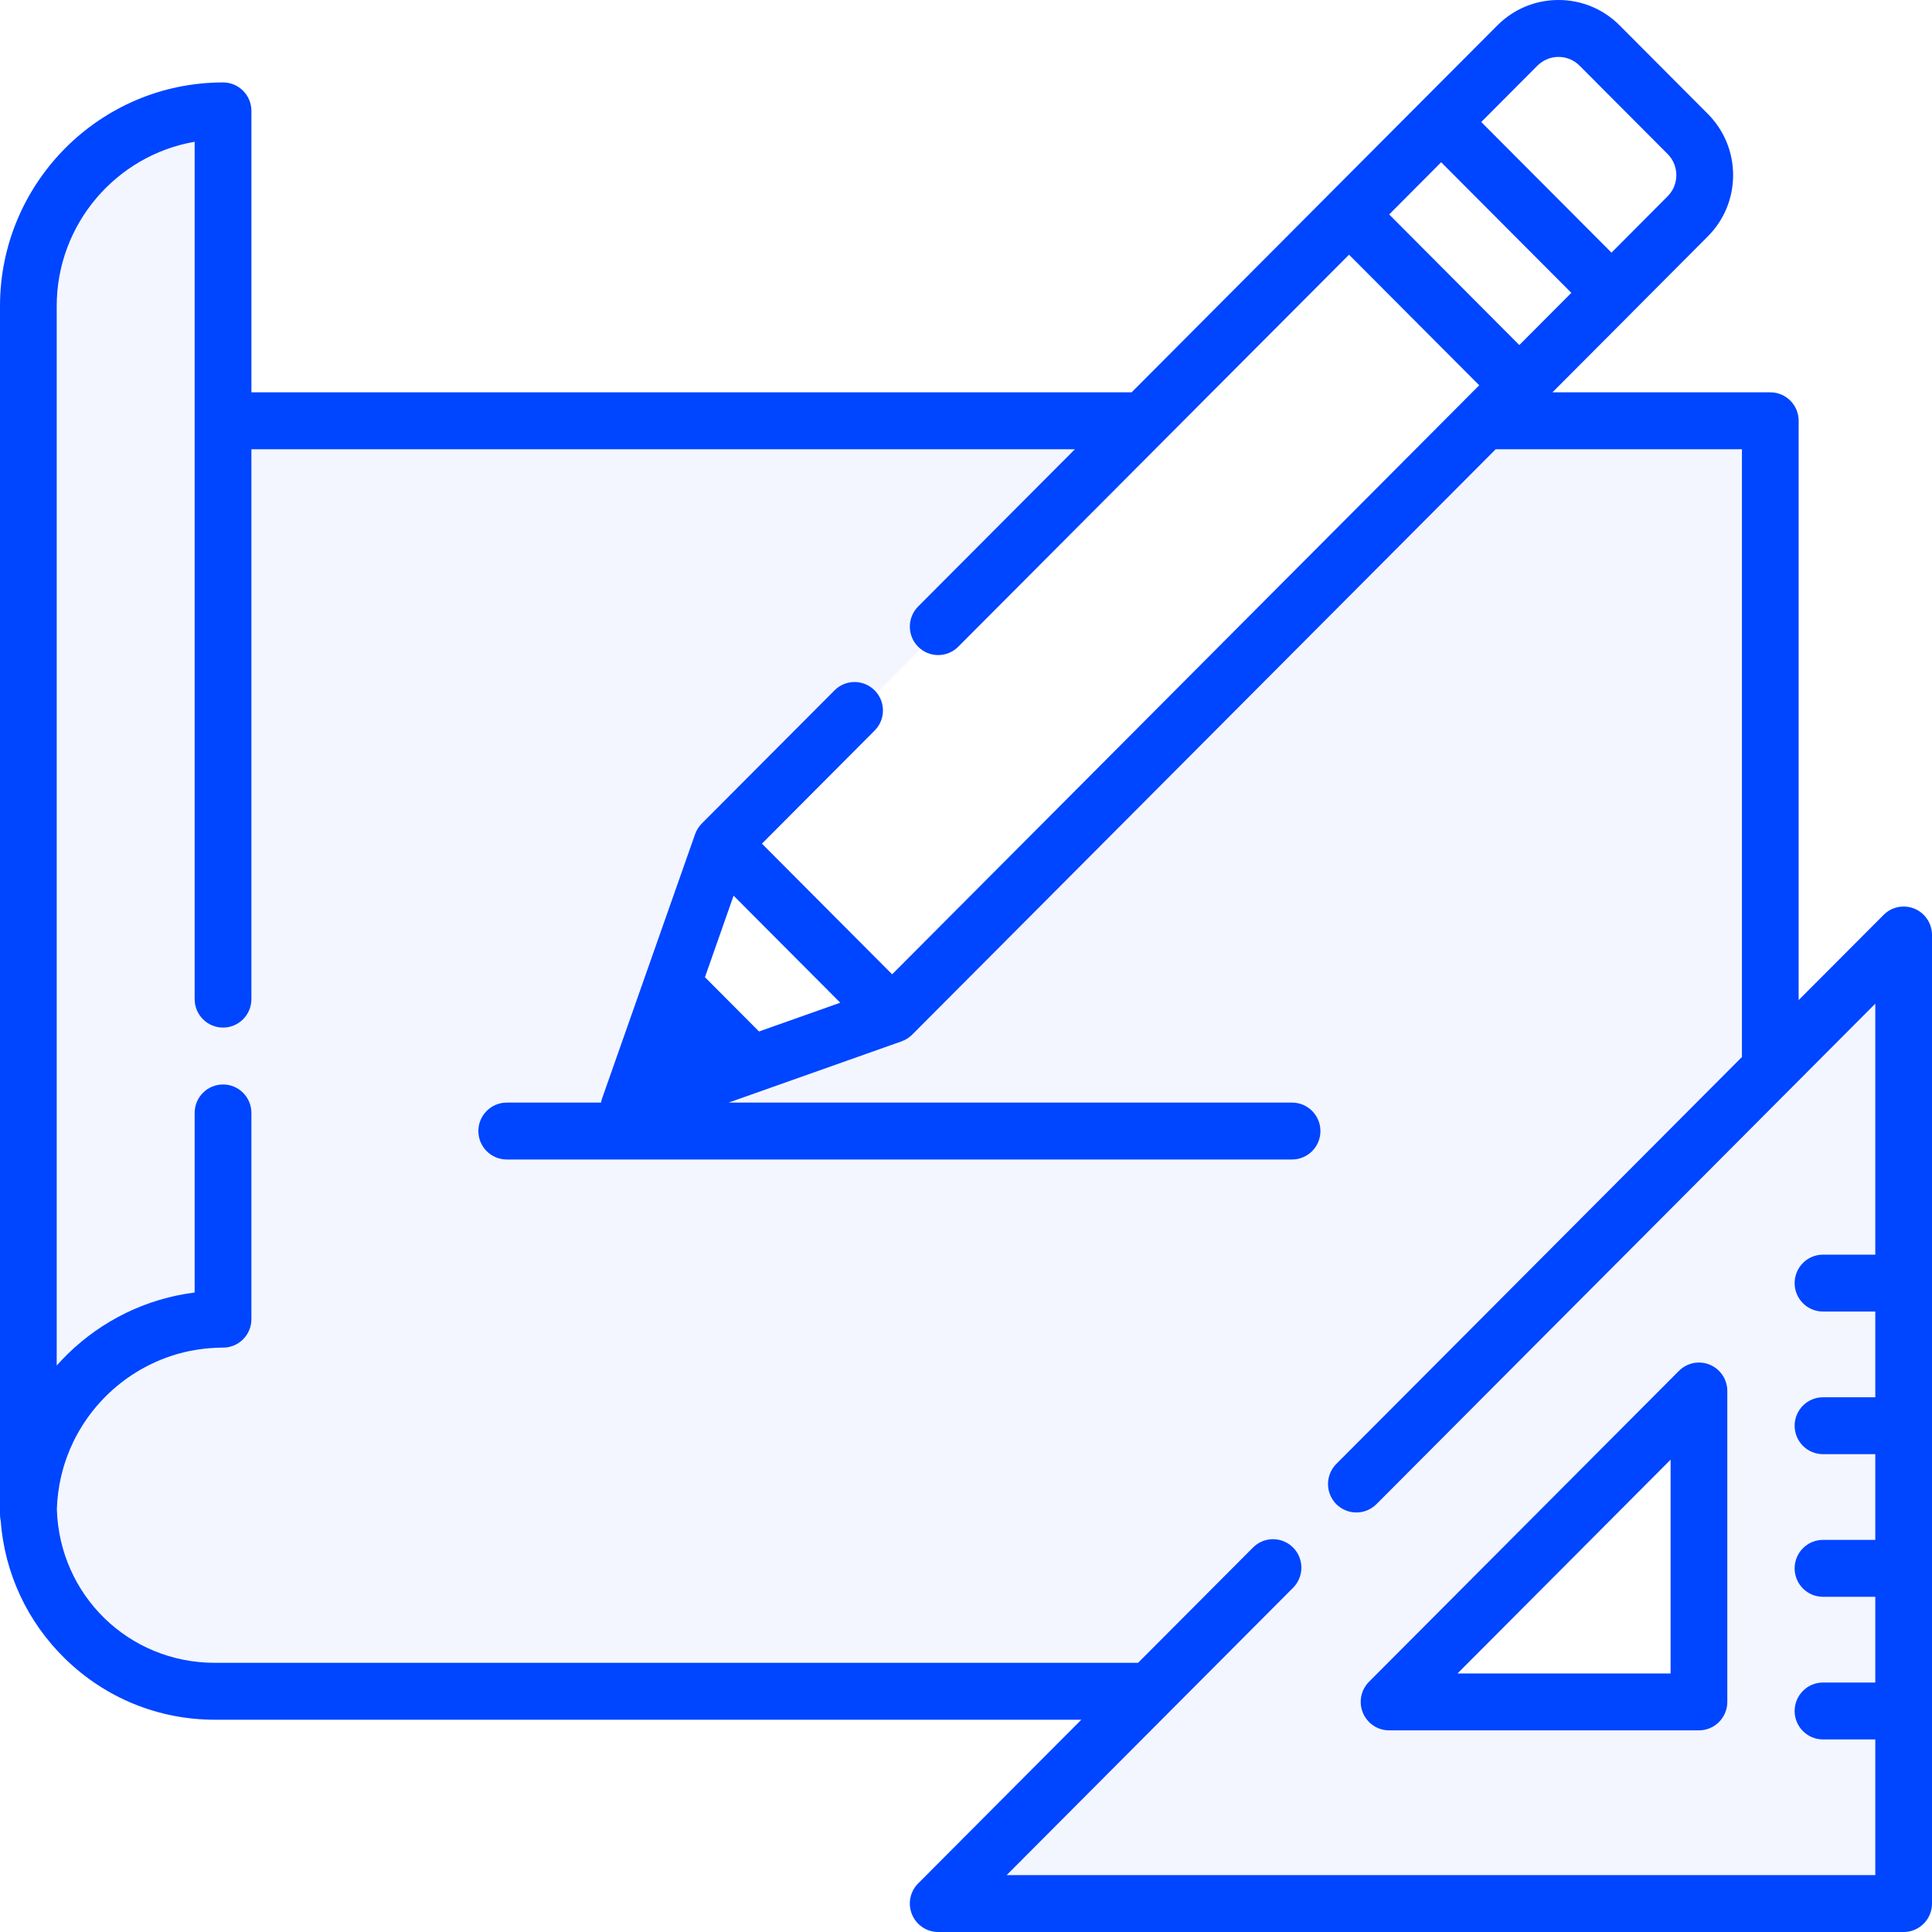
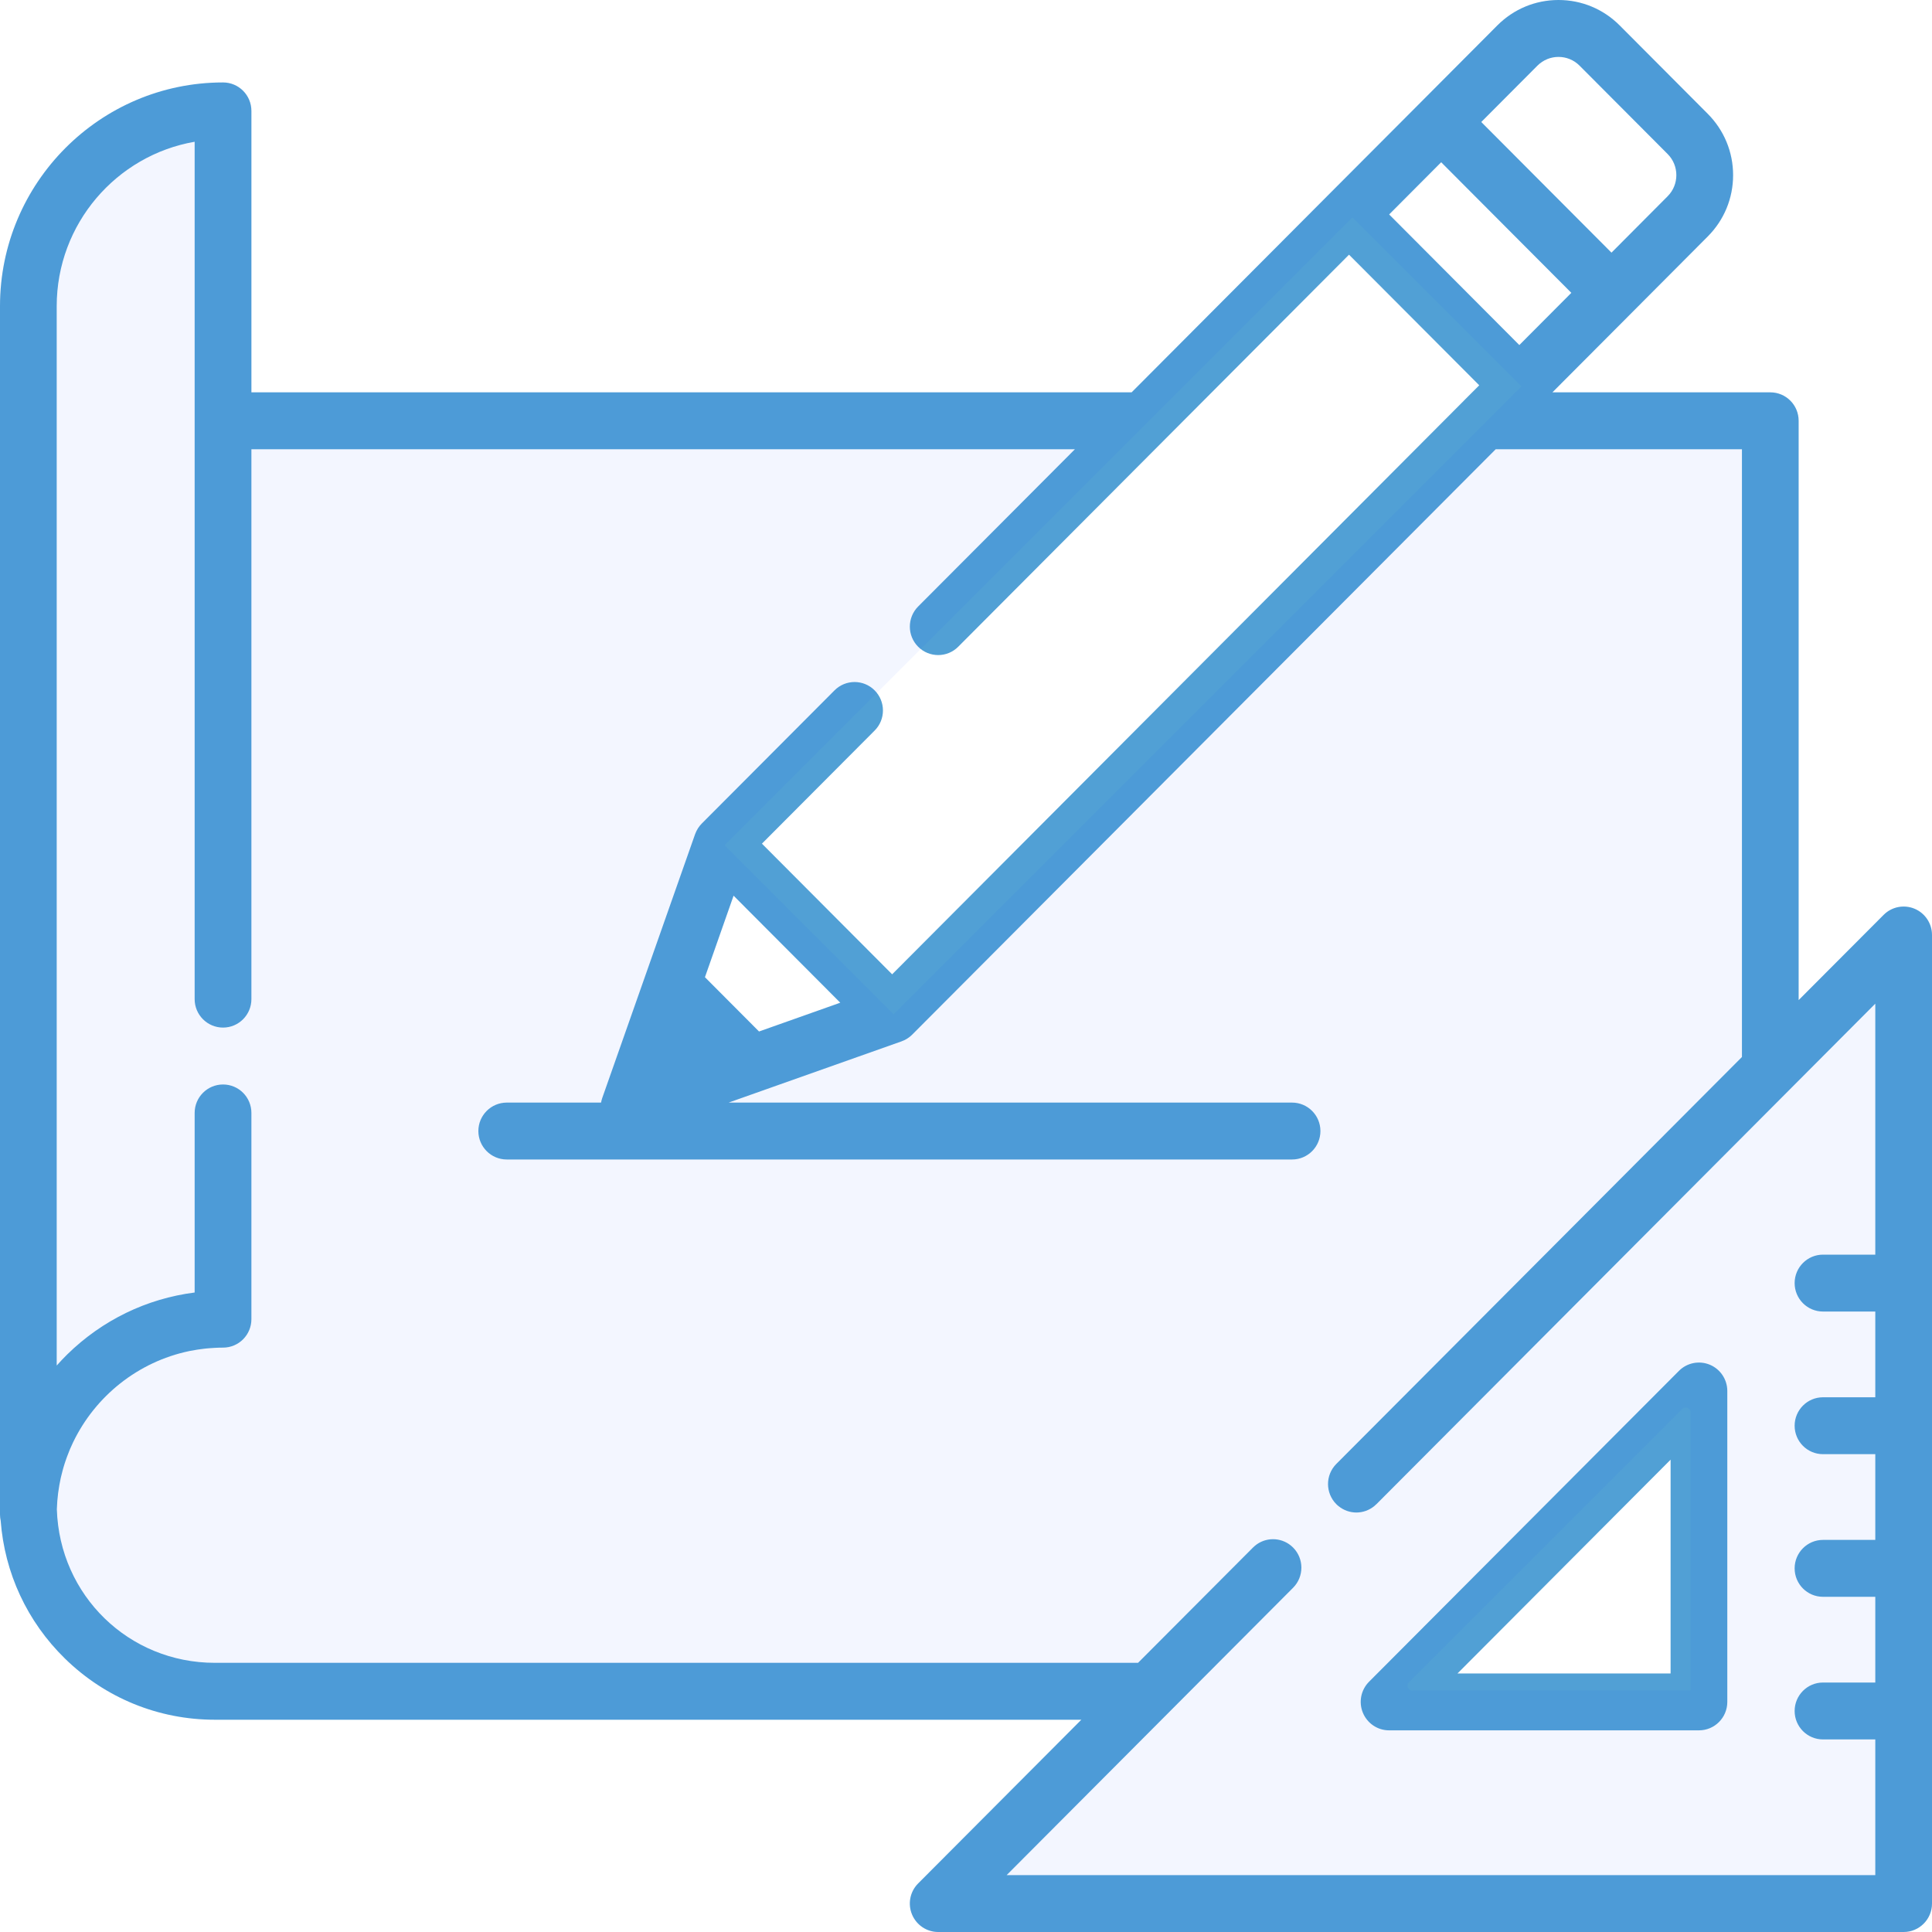
- <svg xmlns="http://www.w3.org/2000/svg" width="40" height="40" viewBox="0 0 40 40" fill="none">
-   <path d="M35.4 28.255C35.18 28.164 34.928 28.214 34.76 28.383L28.344 34.819C28.176 34.988 28.126 35.241 28.217 35.461C28.308 35.681 28.522 35.825 28.759 35.825H35.175C35.499 35.825 35.762 35.561 35.762 35.236V28.799C35.762 28.561 35.619 28.346 35.4 28.255V28.255ZM30.176 34.647L34.588 30.221V34.647H30.176Z" fill="#0045FF" />
-   <path d="M39.638 18.814C39.418 18.723 39.166 18.773 38.998 18.942L37.239 20.706V8.712C37.239 8.386 36.977 8.123 36.652 8.123H32.141L33.779 6.48C33.779 6.48 33.779 6.479 33.779 6.479L35.357 4.896C35.695 4.557 35.882 4.106 35.882 3.626C35.882 3.147 35.695 2.696 35.357 2.356L33.533 0.526C33.195 0.187 32.745 0 32.267 0C31.789 0 31.339 0.187 31.001 0.526L29.422 2.11L27.515 4.023L23.429 8.123H5.205V2.296C5.205 1.97 4.942 1.707 4.618 1.707C2.071 1.707 0 3.785 0 6.339V31.356C0 31.399 0.005 31.442 0.014 31.483C0.095 32.566 0.562 33.573 1.344 34.338C2.179 35.155 3.281 35.605 4.447 35.605H22.388L19.009 38.995C18.841 39.163 18.791 39.416 18.882 39.636C18.973 39.856 19.187 40 19.424 40H39.413C39.737 40 40 39.736 40 39.411V19.358C40 19.12 39.857 18.905 39.638 18.814V18.814ZM31.831 1.359C32.072 1.118 32.463 1.118 32.703 1.359L34.527 3.189C34.767 3.43 34.767 3.822 34.527 4.063L33.364 5.231L30.668 2.526L31.831 1.359V1.359ZM29.838 3.359L32.533 6.063L31.456 7.144L28.761 4.44L29.838 3.359V3.359ZM38.826 25.976H37.743C37.419 25.976 37.156 26.24 37.156 26.565C37.156 26.891 37.419 27.154 37.743 27.154H38.826V28.929H37.743C37.419 28.929 37.156 29.193 37.156 29.518C37.156 29.844 37.419 30.107 37.743 30.107H38.826V31.882H37.743C37.419 31.882 37.156 32.146 37.156 32.471C37.156 32.797 37.419 33.06 37.743 33.06H38.826V34.835H37.743C37.419 34.835 37.156 35.099 37.156 35.424C37.156 35.749 37.419 36.013 37.743 36.013H38.826V38.822H20.842L26.772 32.873C27.001 32.643 27.001 32.27 26.772 32.04C26.746 32.014 26.717 31.991 26.688 31.97C26.459 31.813 26.145 31.836 25.942 32.04L23.562 34.427H4.448C2.667 34.427 1.233 33.032 1.177 31.249C1.18 31.137 1.189 31.026 1.203 30.917C1.203 30.916 1.203 30.915 1.203 30.915C1.21 30.863 1.218 30.811 1.227 30.759C1.228 30.753 1.229 30.747 1.23 30.741C1.238 30.695 1.247 30.65 1.257 30.604C1.26 30.591 1.263 30.579 1.266 30.566C1.275 30.527 1.285 30.489 1.295 30.451C1.3 30.43 1.306 30.41 1.312 30.389C1.321 30.359 1.33 30.329 1.339 30.3C1.349 30.27 1.359 30.241 1.369 30.212C1.376 30.192 1.383 30.171 1.391 30.151C1.405 30.112 1.42 30.074 1.436 30.036C1.44 30.025 1.445 30.014 1.449 30.003C1.469 29.956 1.49 29.91 1.512 29.864C1.513 29.862 1.514 29.86 1.515 29.858C1.974 28.905 2.858 28.194 3.917 27.973C3.92 27.973 3.923 27.972 3.926 27.971C3.975 27.961 4.024 27.953 4.073 27.945C4.082 27.944 4.09 27.942 4.098 27.941C4.143 27.934 4.188 27.928 4.233 27.923C4.246 27.922 4.258 27.92 4.271 27.919C4.314 27.914 4.358 27.912 4.402 27.909C4.416 27.908 4.43 27.906 4.444 27.906C4.501 27.903 4.559 27.901 4.618 27.901C4.942 27.901 5.205 27.638 5.205 27.312V23.042C5.205 22.716 4.942 22.453 4.618 22.453C4.293 22.453 4.03 22.716 4.03 23.042V26.76C3.039 26.886 2.119 27.33 1.393 28.041C1.317 28.115 1.245 28.193 1.174 28.272V6.339C1.174 4.635 2.41 3.215 4.03 2.935V20.686C4.03 21.011 4.293 21.275 4.618 21.275C4.942 21.275 5.205 21.011 5.205 20.686V9.301H22.255L19.009 12.557C18.78 12.787 18.78 13.16 19.009 13.39C19.238 13.62 19.61 13.62 19.839 13.39L24.087 9.128C24.087 9.128 24.087 9.128 24.087 9.128L27.93 5.273L30.626 7.977L30.309 8.294C30.309 8.295 30.309 8.295 30.309 8.295L18.471 20.172L15.775 17.467L18.108 15.126C18.338 14.896 18.338 14.523 18.108 14.293C17.879 14.063 17.507 14.063 17.278 14.293L14.529 17.051C14.515 17.066 14.501 17.081 14.488 17.097C14.484 17.102 14.48 17.108 14.476 17.114C14.468 17.125 14.46 17.136 14.452 17.147C14.448 17.154 14.444 17.161 14.44 17.168C14.433 17.179 14.427 17.19 14.421 17.201C14.418 17.209 14.414 17.216 14.411 17.224C14.405 17.235 14.401 17.247 14.396 17.259C14.395 17.263 14.393 17.267 14.391 17.271L13.247 20.522L12.467 22.738C12.457 22.768 12.45 22.798 12.444 22.828H10.492C10.167 22.828 9.904 23.092 9.904 23.417C9.904 23.742 10.167 24.006 10.492 24.006H26.75C27.075 24.006 27.338 23.742 27.338 23.417C27.338 23.092 27.075 22.828 26.75 22.828H15.085L18.666 21.56C18.669 21.559 18.672 21.557 18.675 21.556C18.689 21.551 18.702 21.545 18.716 21.539C18.721 21.537 18.727 21.534 18.732 21.532C18.746 21.525 18.76 21.517 18.773 21.509C18.778 21.506 18.782 21.503 18.786 21.501C18.801 21.492 18.814 21.482 18.828 21.471C18.831 21.469 18.835 21.466 18.838 21.464C18.854 21.45 18.87 21.436 18.886 21.421L30.967 9.301H36.065V21.884L27.667 30.309C27.438 30.539 27.438 30.912 27.667 31.142C27.681 31.156 27.696 31.17 27.712 31.182C27.819 31.27 27.951 31.314 28.082 31.314C28.214 31.314 28.345 31.27 28.453 31.182C28.468 31.17 28.483 31.156 28.497 31.142L28.498 31.142L38.826 20.78V25.976ZM17.397 20.76L15.715 21.356L14.595 20.232L15.188 18.544L17.397 20.76Z" fill="#0045FF" />
-   <path fill-rule="evenodd" clip-rule="evenodd" d="M39.638 18.814C39.418 18.723 39.166 18.773 38.998 18.942L37.239 20.706V8.712C37.239 8.386 36.977 8.123 36.652 8.123H32.141L33.779 6.48L33.779 6.479L35.357 4.896C35.695 4.557 35.882 4.106 35.882 3.626C35.882 3.147 35.695 2.696 35.357 2.356L33.533 0.526C33.195 0.187 32.745 0 32.267 0C31.789 0 31.339 0.187 31.001 0.526L29.422 2.11L27.515 4.023L23.429 8.123H5.205V2.296C5.205 1.97 4.942 1.707 4.618 1.707C2.071 1.707 0 3.785 0 6.339V31.356C0 31.399 0.005 31.442 0.014 31.483C0.095 32.566 0.562 33.573 1.344 34.338C2.179 35.155 3.281 35.605 4.447 35.605H22.388L19.009 38.995C18.841 39.163 18.791 39.416 18.882 39.636C18.973 39.856 19.187 40 19.424 40H39.413C39.737 40 40 39.736 40 39.411V19.358C40 19.12 39.857 18.905 39.638 18.814ZM31.831 1.359C32.072 1.118 32.463 1.118 32.703 1.359L34.527 3.189C34.767 3.43 34.767 3.822 34.527 4.063L33.364 5.231L30.668 2.526L31.831 1.359ZM29.838 3.359L32.533 6.063L31.456 7.144L28.761 4.44L29.838 3.359ZM17.397 20.76L15.715 21.356L14.595 20.232L15.188 18.544L17.397 20.76ZM34.829 29.171L29.171 34.829C29.108 34.892 29.152 35 29.241 35H35V29.241C35 29.152 34.892 29.108 34.829 29.171ZM15 17.5L18.5 21L31.5 8L28 4.5L15 17.5Z" fill="#0045FF" fill-opacity="0.05" />
+ <svg xmlns="http://www.w3.org/2000/svg" width="100%" height="100%" viewBox="0 0 40 40" version="1.1" xml:space="preserve" style="fill-rule:evenodd;clip-rule:evenodd;stroke-linejoin:round;stroke-miterlimit:2;">
+   <path d="M35.4,28.255C35.18,28.164 34.928,28.214 34.76,28.383L28.344,34.819C28.176,34.988 28.126,35.241 28.217,35.461C28.308,35.681 28.522,35.825 28.759,35.825L35.175,35.825C35.5,35.825 35.762,35.561 35.762,35.236L35.762,28.799C35.762,28.561 35.619,28.346 35.4,28.255ZM30.176,34.647L34.588,30.221L34.588,34.647L30.176,34.647Z" style="fill:rgb(81,160,213);fill-rule:nonzero;" />
+   <path d="M39.638,18.814C39.418,18.723 39.166,18.773 38.998,18.942L37.239,20.706L37.239,8.712C37.239,8.386 36.977,8.123 36.652,8.123L32.141,8.123L33.779,6.48C33.779,6.48 33.779,6.479 33.78,6.479L35.357,4.896C35.695,4.557 35.882,4.106 35.882,3.626C35.882,3.147 35.695,2.696 35.357,2.356L33.533,0.526C33.195,0.187 32.745,0 32.267,0C31.789,0 31.339,0.187 31.001,0.526L29.423,2.11L27.515,4.023L23.429,8.123L5.205,8.123L5.205,2.296C5.205,1.97 4.942,1.707 4.618,1.707C2.071,1.707 0,3.785 0,6.339L0,31.356C0,31.399 0.005,31.442 0.014,31.483C0.095,32.566 0.562,33.573 1.344,34.338C2.179,35.155 3.281,35.605 4.447,35.605L22.388,35.605L19.009,38.995C18.841,39.163 18.791,39.416 18.882,39.636C18.973,39.856 19.187,40 19.424,40L39.413,40C39.737,40 40,39.736 40,39.411L40,19.358C40,19.12 39.857,18.905 39.638,18.814ZM31.831,1.359C32.072,1.118 32.463,1.118 32.703,1.359L34.527,3.189C34.767,3.43 34.767,3.822 34.527,4.063L33.364,5.231L30.668,2.526L31.831,1.359ZM29.838,3.359L32.533,6.063L31.456,7.144L28.761,4.44L29.838,3.359ZM38.826,25.976L37.743,25.976C37.419,25.976 37.156,26.24 37.156,26.565C37.156,26.891 37.419,27.154 37.743,27.154L38.826,27.154L38.826,28.929L37.743,28.929C37.419,28.929 37.156,29.193 37.156,29.518C37.156,29.844 37.419,30.107 37.743,30.107L38.826,30.107L38.826,31.882L37.743,31.882C37.419,31.882 37.156,32.146 37.156,32.471C37.156,32.797 37.419,33.06 37.743,33.06L38.826,33.06L38.826,34.835L37.743,34.835C37.419,34.835 37.156,35.099 37.156,35.424C37.156,35.75 37.419,36.013 37.743,36.013L38.826,36.013L38.826,38.822L20.842,38.822L26.772,32.873C27.001,32.643 27.001,32.27 26.772,32.04C26.746,32.014 26.717,31.991 26.688,31.97C26.459,31.813 26.145,31.836 25.942,32.04L23.562,34.427L4.448,34.427C2.667,34.427 1.233,33.032 1.177,31.249C1.18,31.137 1.189,31.026 1.203,30.917C1.203,30.916 1.203,30.915 1.203,30.915C1.21,30.863 1.218,30.811 1.227,30.759C1.228,30.753 1.229,30.747 1.23,30.741C1.238,30.696 1.247,30.65 1.257,30.604C1.26,30.591 1.263,30.579 1.266,30.566C1.275,30.528 1.285,30.489 1.295,30.451C1.3,30.43 1.306,30.41 1.312,30.389C1.321,30.359 1.33,30.33 1.339,30.3C1.349,30.27 1.359,30.241 1.369,30.212C1.376,30.192 1.383,30.171 1.391,30.151C1.405,30.112 1.42,30.074 1.436,30.036C1.44,30.025 1.445,30.014 1.449,30.003C1.469,29.956 1.49,29.91 1.512,29.864C1.513,29.862 1.514,29.86 1.515,29.858C1.974,28.905 2.858,28.194 3.917,27.973C3.92,27.973 3.923,27.972 3.926,27.971C3.975,27.961 4.024,27.953 4.073,27.945C4.082,27.944 4.09,27.942 4.098,27.941C4.143,27.934 4.188,27.929 4.233,27.923C4.246,27.922 4.258,27.92 4.271,27.919C4.314,27.914 4.358,27.912 4.402,27.909C4.416,27.908 4.43,27.906 4.444,27.906C4.501,27.903 4.559,27.901 4.618,27.901C4.942,27.901 5.205,27.638 5.205,27.312L5.205,23.042C5.205,22.716 4.942,22.453 4.618,22.453C4.293,22.453 4.03,22.716 4.03,23.042L4.03,26.76C3.039,26.886 2.119,27.33 1.393,28.041C1.317,28.115 1.245,28.193 1.174,28.272L1.174,6.339C1.174,4.635 2.41,3.215 4.03,2.935L4.03,20.686C4.03,21.011 4.293,21.275 4.618,21.275C4.942,21.275 5.205,21.011 5.205,20.686L5.205,9.301L22.255,9.301L19.009,12.557C18.78,12.787 18.78,13.16 19.009,13.39C19.238,13.62 19.61,13.62 19.839,13.39L24.087,9.128C24.087,9.128 24.087,9.128 24.087,9.128L27.93,5.273L30.626,7.977L30.309,8.294C30.309,8.295 30.309,8.295 30.309,8.295L18.471,20.172L15.775,17.467L18.108,15.126C18.338,14.896 18.338,14.523 18.108,14.293C17.879,14.063 17.507,14.063 17.278,14.293L14.529,17.051C14.515,17.066 14.501,17.081 14.488,17.097C14.484,17.102 14.48,17.108 14.476,17.114C14.468,17.125 14.46,17.136 14.452,17.147C14.448,17.154 14.444,17.161 14.44,17.168C14.433,17.179 14.427,17.19 14.421,17.202C14.418,17.209 14.414,17.216 14.411,17.224C14.405,17.235 14.401,17.247 14.396,17.259C14.395,17.263 14.393,17.267 14.391,17.271L13.247,20.522L12.467,22.738C12.457,22.768 12.45,22.798 12.444,22.828L10.492,22.828C10.167,22.828 9.904,23.092 9.904,23.417C9.904,23.742 10.167,24.006 10.492,24.006L26.751,24.006C27.075,24.006 27.338,23.742 27.338,23.417C27.338,23.092 27.075,22.828 26.751,22.828L15.085,22.828L18.666,21.56C18.669,21.559 18.672,21.557 18.675,21.556C18.689,21.551 18.702,21.545 18.716,21.539C18.721,21.537 18.727,21.534 18.732,21.532C18.746,21.525 18.76,21.517 18.773,21.509C18.778,21.506 18.782,21.503 18.786,21.501C18.801,21.492 18.814,21.482 18.828,21.471C18.831,21.469 18.835,21.466 18.838,21.464C18.854,21.45 18.87,21.436 18.886,21.421L30.967,9.301L36.065,9.301L36.065,21.884L27.667,30.309C27.438,30.539 27.438,30.912 27.667,31.142C27.681,31.156 27.696,31.17 27.712,31.182C27.819,31.27 27.951,31.315 28.082,31.315C28.214,31.315 28.345,31.27 28.453,31.182C28.468,31.17 28.483,31.156 28.497,31.142L28.498,31.142L38.826,20.78L38.826,25.976ZM17.397,20.76L15.715,21.356L14.595,20.232L15.188,18.544L17.397,20.76Z" style="fill:rgb(81,160,213);fill-rule:nonzero;" />
+   <path d="M39.638,18.814C39.418,18.723 39.166,18.773 38.998,18.942L37.239,20.706L37.239,8.712C37.239,8.386 36.977,8.123 36.652,8.123L32.141,8.123L33.779,6.48L33.78,6.479L35.357,4.896C35.695,4.557 35.882,4.106 35.882,3.626C35.882,3.147 35.695,2.696 35.357,2.356L33.533,0.526C33.195,0.187 32.745,0 32.267,0C31.789,0 31.339,0.187 31.001,0.526L29.423,2.11L27.515,4.023L23.429,8.123L5.205,8.123L5.205,2.296C5.205,1.97 4.942,1.707 4.618,1.707C2.071,1.707 0,3.785 0,6.339L0,31.356C0,31.399 0.005,31.442 0.014,31.483C0.095,32.566 0.562,33.573 1.344,34.338C2.179,35.155 3.281,35.605 4.447,35.605L22.388,35.605L19.009,38.995C18.841,39.163 18.791,39.416 18.882,39.636C18.973,39.856 19.187,40 19.424,40L39.413,40C39.737,40 40,39.736 40,39.411L40,19.358C40,19.12 39.857,18.905 39.638,18.814ZM31.831,1.359C32.072,1.118 32.463,1.118 32.703,1.359L34.527,3.189C34.767,3.43 34.767,3.822 34.527,4.063L33.364,5.231L30.668,2.526L31.831,1.359ZM29.838,3.359L32.533,6.063L31.456,7.144L28.761,4.44L29.838,3.359ZM17.397,20.76L15.715,21.356L14.595,20.232L15.188,18.544L17.397,20.76ZM34.829,29.171L29.171,34.829C29.108,34.892 29.152,35 29.241,35L35,35L35,29.241C35,29.152 34.892,29.108 34.829,29.171ZM15,17.5L18.5,21L31.5,8L28,4.5L15,17.5Z" style="fill:rgb(0,69,255);fill-opacity:0.05;" />
</svg>
